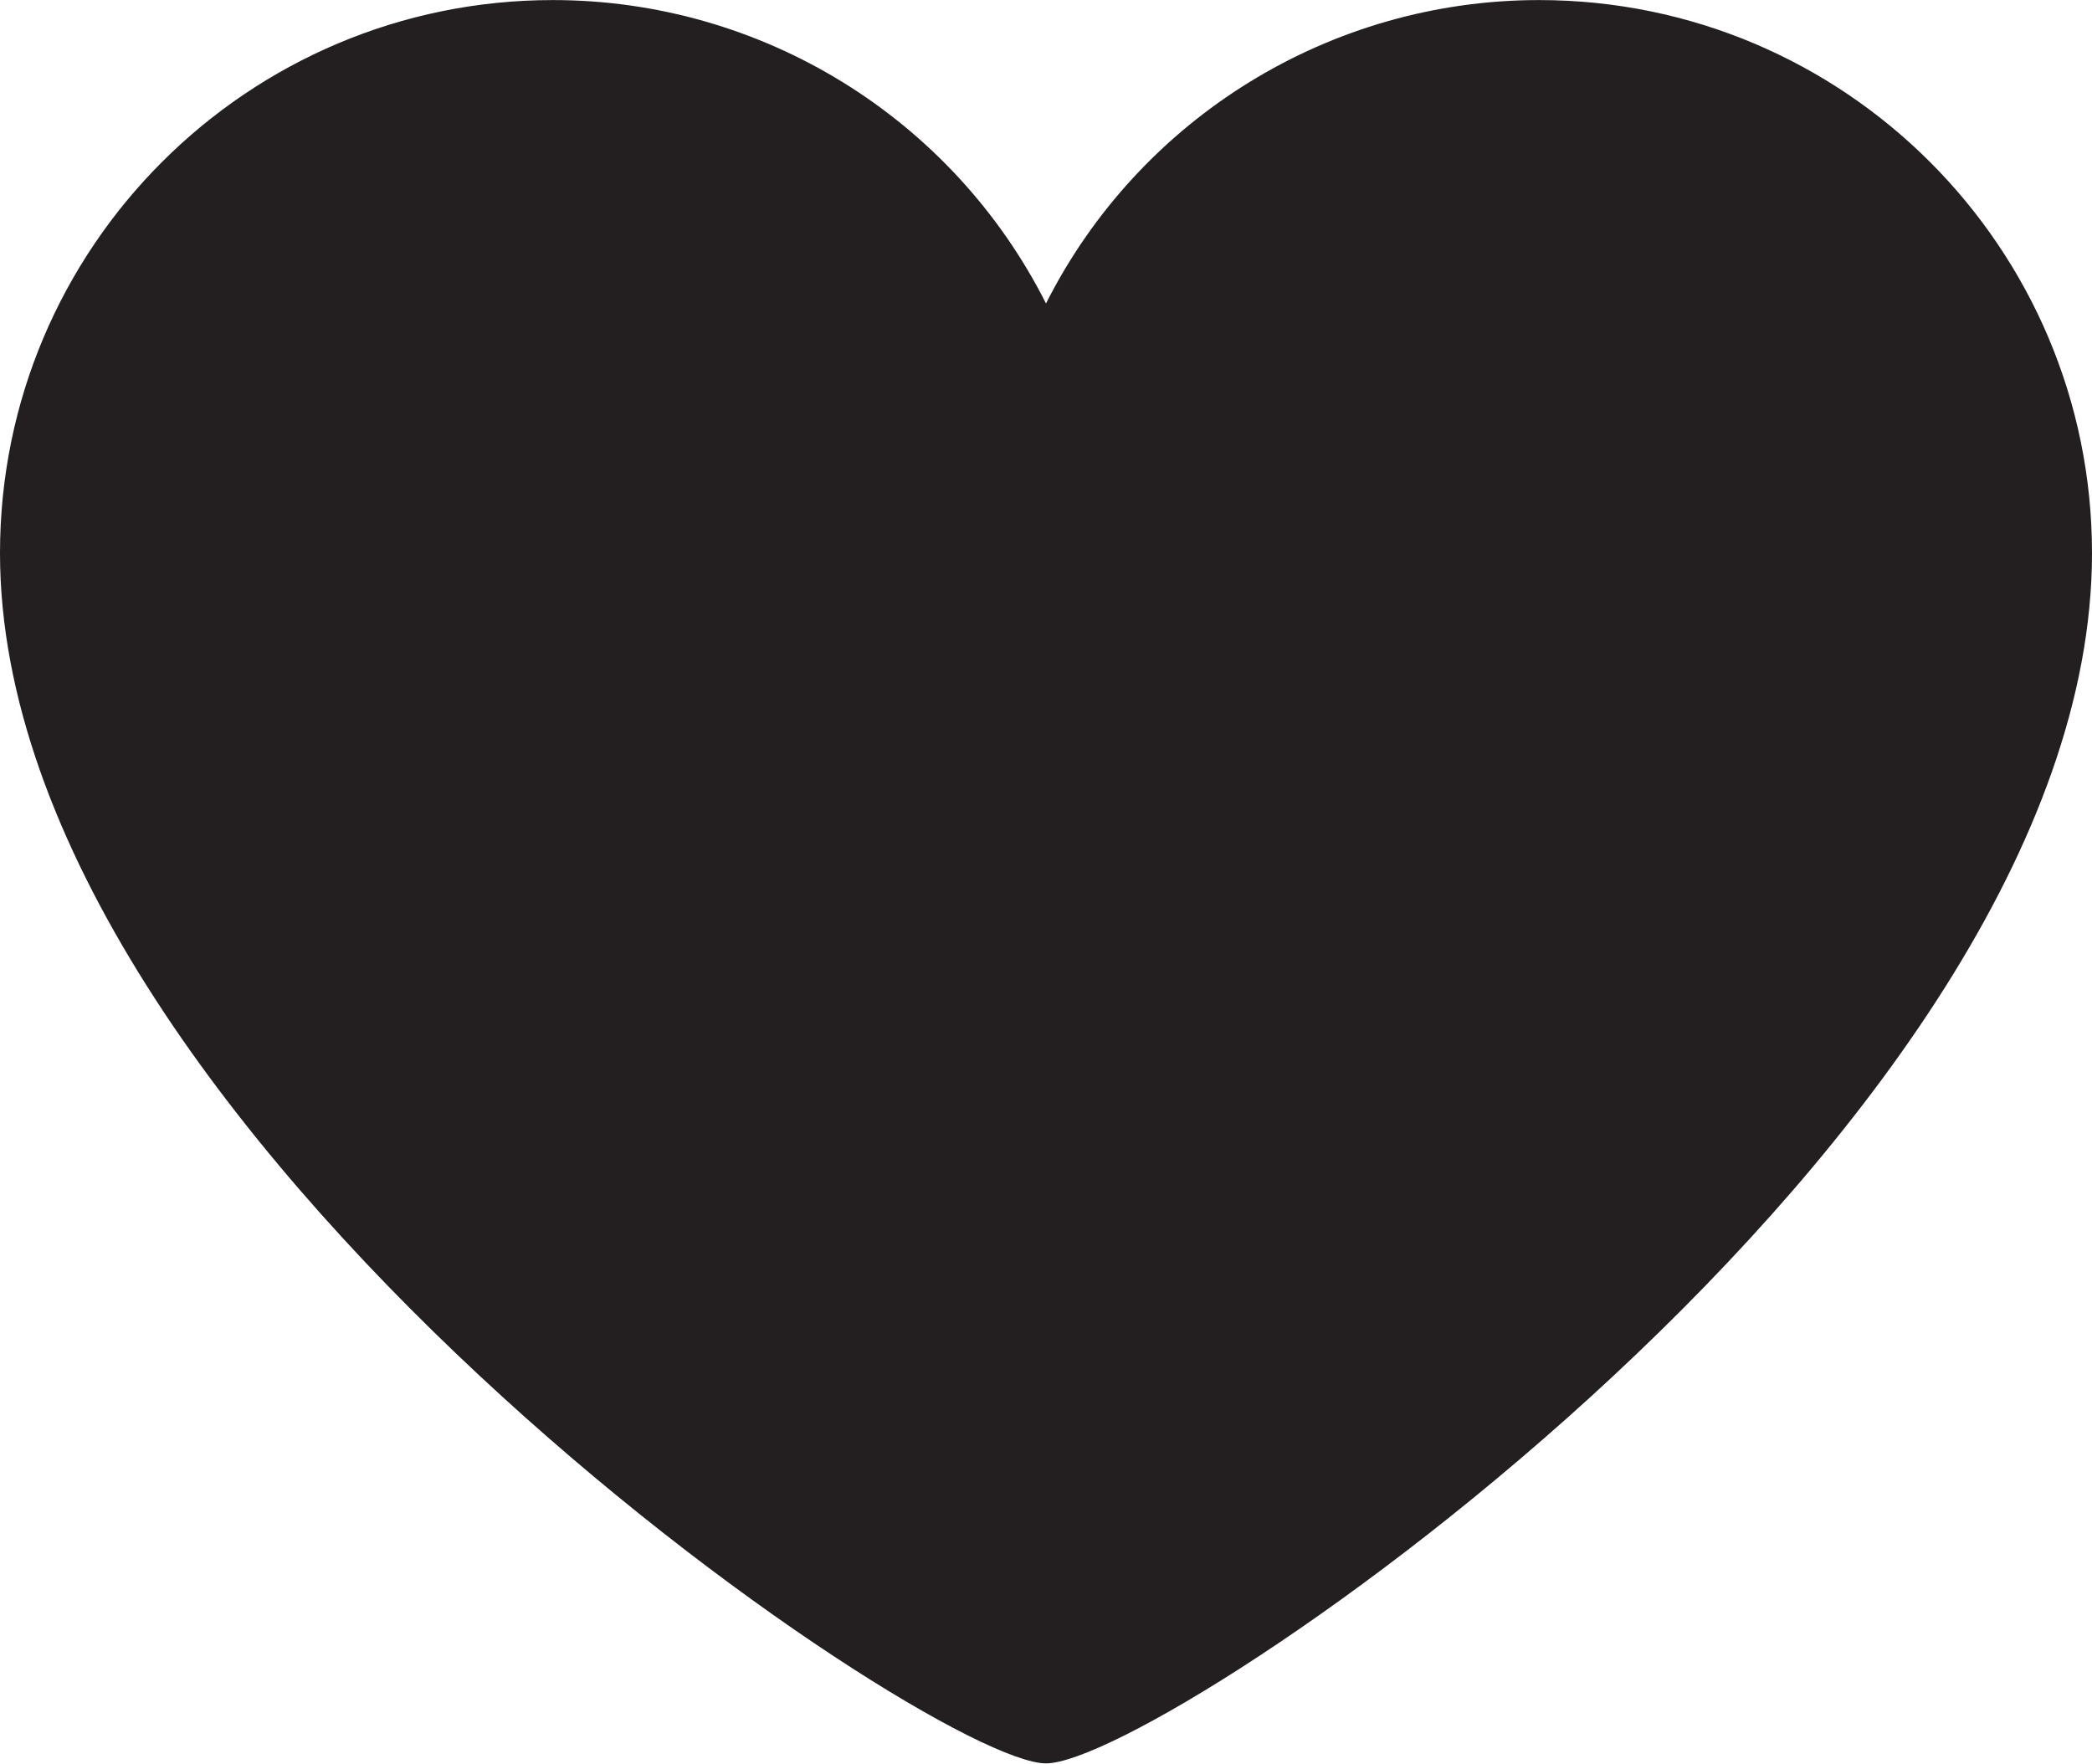
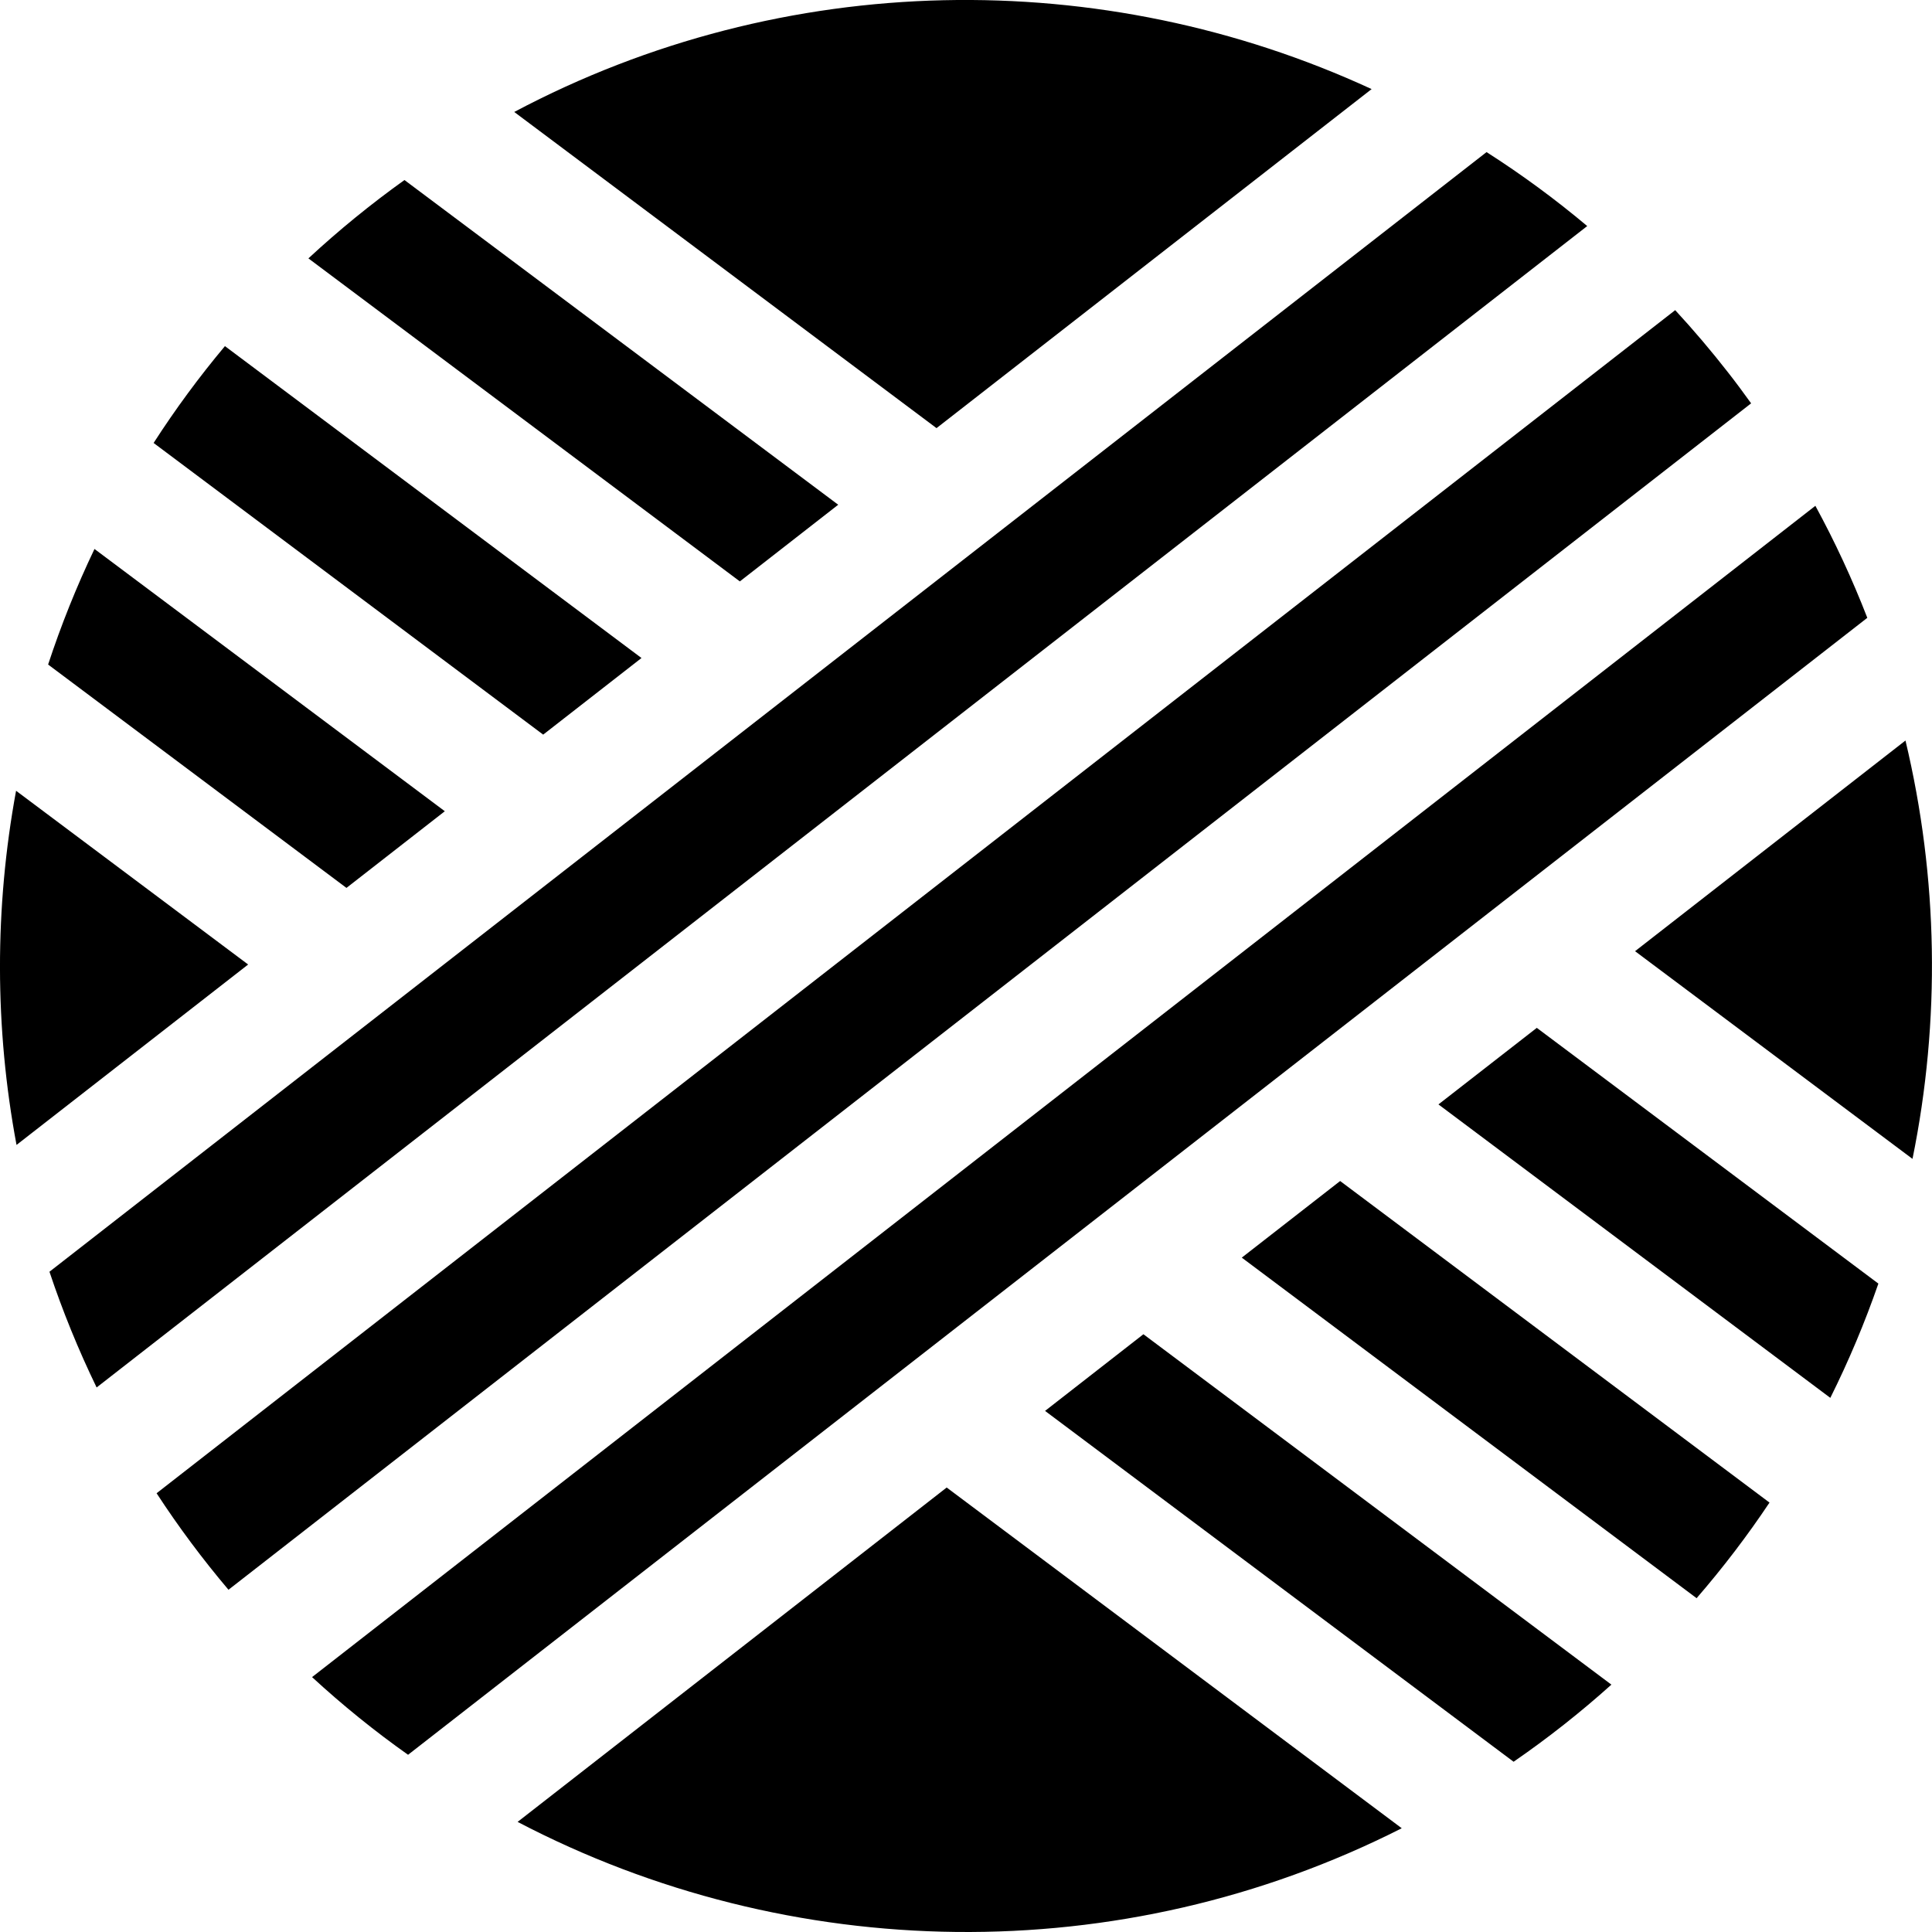
- <svg xmlns="http://www.w3.org/2000/svg" width="33.05" height="27.857" viewBox="47.475 50.071 33.05 27.857">
-   <path fill="#231F20" d="M80.525 58.808a8.736 8.736 0 0 0-8.736-8.736A8.727 8.727 0 0 0 64 54.865a8.727 8.727 0 0 0-7.789-4.793 8.736 8.736 0 0 0-8.736 8.736c0 9.127 14.657 19.121 16.525 19.121 1.869 0 16.525-9.95 16.525-19.121z" />
+ <svg xmlns="http://www.w3.org/2000/svg" width="34.373" height="34.373" viewBox="0 0 34.373 34.373">
+   <path d="M.286 14.069a17.244 17.244 0 0 0 .008 6.301l4.121-3.21-4.129-3.091zM24.403 1.585C19.62-.623 13.959-.559 9.149 1.992l7.513 5.625 7.741-6.032zM33.901 13.175l-4.811 3.748 4.936 3.695a17.248 17.248 0 0 0-.125-7.443zM9.209 32.414c4.844 2.534 10.724 2.65 15.73.113l-8.096-6.062-7.634 5.949zM7.914 14.433L1.681 9.767c-.32.669-.595 1.356-.825 2.056l5.308 3.974 1.75-1.364zM18.593 25.102l8.336 6.242a17.184 17.184 0 0 0 1.74-1.372l-8.326-6.234-1.75 1.364zM11.413 11.707L4.002 6.158a17.073 17.073 0 0 0-1.269 1.723l6.931 5.189 1.749-1.363zM22.093 22.375l8.092 6.059c.471-.544.904-1.112 1.297-1.701l-7.639-5.721-1.75 1.363zM14.913 8.98L7.196 3.203a17.436 17.436 0 0 0-1.709 1.394l7.676 5.747 1.75-1.364zM25.592 19.649l6.972 5.221c.33-.662.615-1.341.855-2.033l-6.077-4.55-1.75 1.362zM26.448 2.706L.88 22.626c.233.698.513 1.386.839 2.059l26.52-20.663a17.006 17.006 0 0 0-1.791-1.316zM30.743 6.624a17.418 17.418 0 0 0-.939-1.106L2.786 26.567a17.144 17.144 0 0 0 1.279 1.717l27.09-21.108c-.134-.186-.269-.37-.412-.552zM32.298 8.999L5.552 29.838c.544.501 1.114.962 1.708 1.382l25.962-20.228a17.158 17.158 0 0 0-.924-1.993z" />
</svg>
